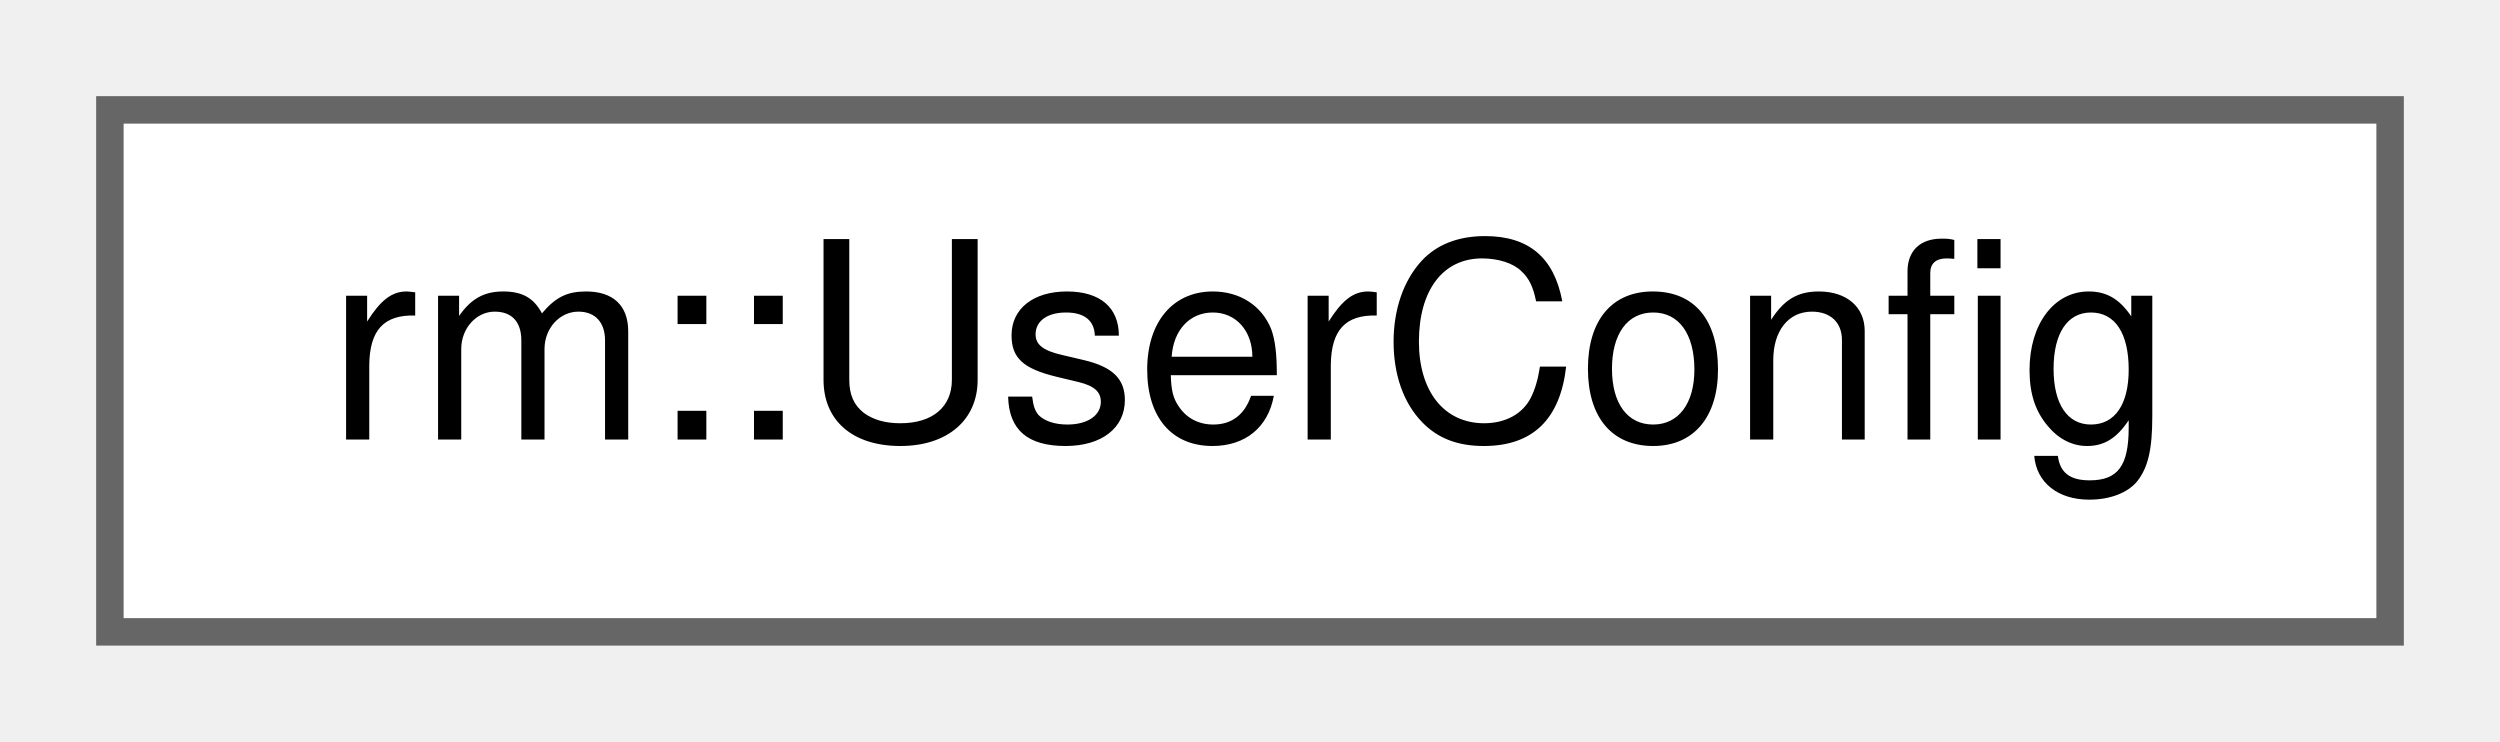
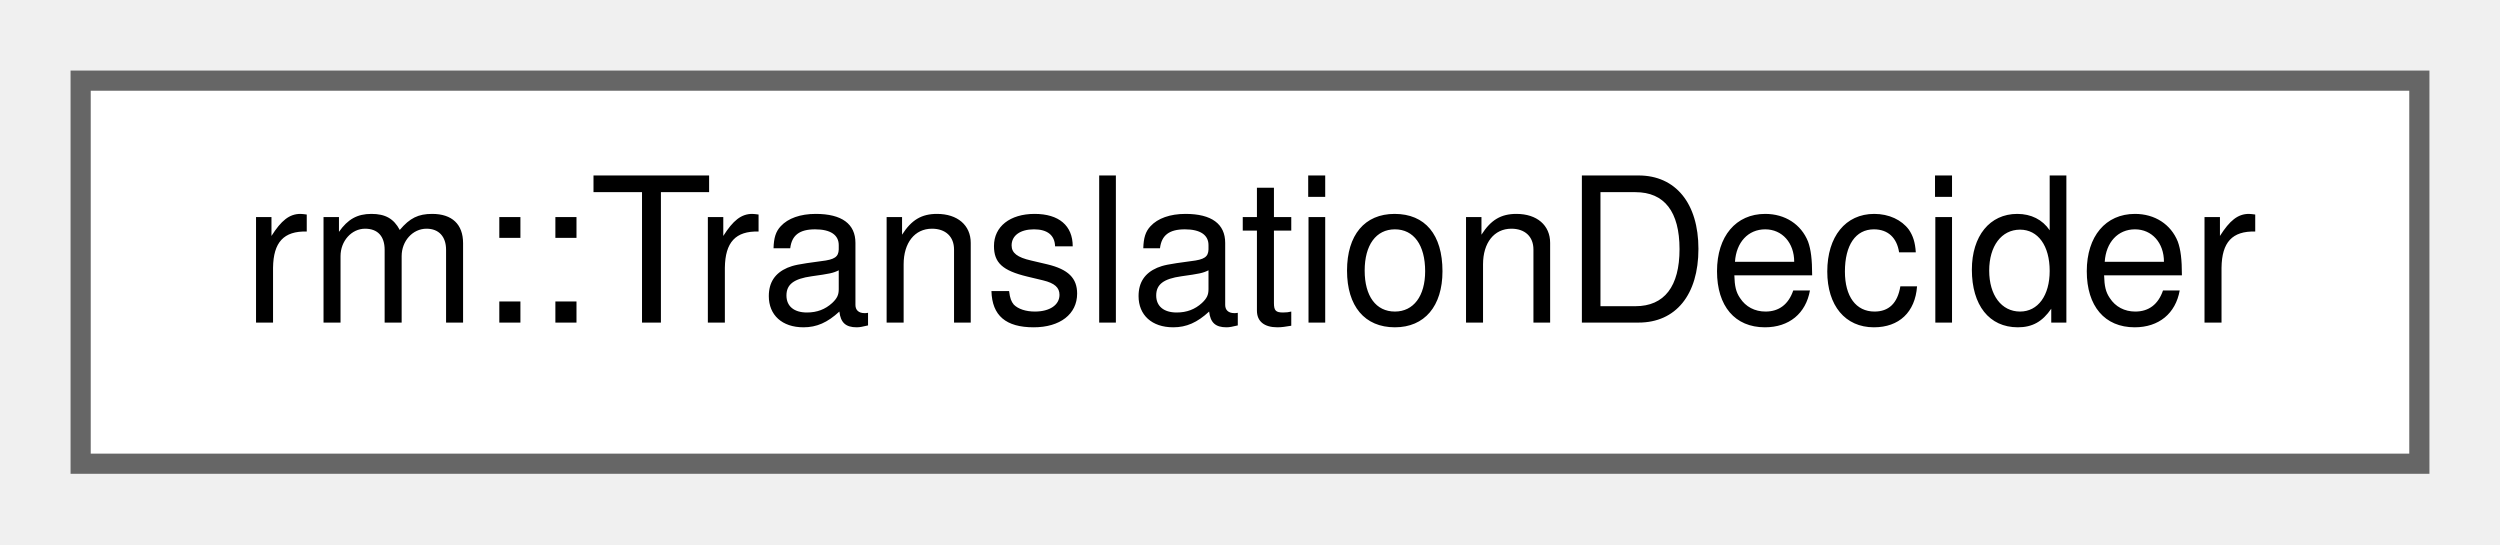
- <svg xmlns="http://www.w3.org/2000/svg" xmlns:xlink="http://www.w3.org/1999/xlink" width="91pt" height="27pt" viewBox="0.00 0.00 91.00 27.00">
+ <svg xmlns="http://www.w3.org/2000/svg" xmlns:xlink="http://www.w3.org/1999/xlink" width="124pt" height="27pt" viewBox="0.00 0.00 124.00 27.00">
  <g id="graph0" class="graph" transform="scale(1 1) rotate(0) translate(4 23)">
    <g id="Node000000" class="node">
      <g id="a_Node000000">
-         <a xlink:href="d4/d09/structrm_1_1UserConfig.html" target="_top" xlink:title="用户信息">
-           <polygon fill="white" stroke="#666666" points="83,-19 0,-19 0,0 83,0 83,-19" />
-           <text text-anchor="middle" x="41.5" y="-7" font-family="Helvetica,sans-Serif" font-size="10.00">rm::UserConfig</text>
+         <a xlink:href="de/dfc/classrm_1_1TranslationDecider.html" target="_top" xlink:title="平移目标决策类">
+           <polygon fill="white" stroke="#666666" points="116,-19 0,-19 0,0 116,0 116,-19" />
+           <text text-anchor="middle" x="58" y="-7" font-family="Helvetica,sans-Serif" font-size="10.00">rm::TranslationDecider</text>
        </a>
      </g>
    </g>
  </g>
</svg>
